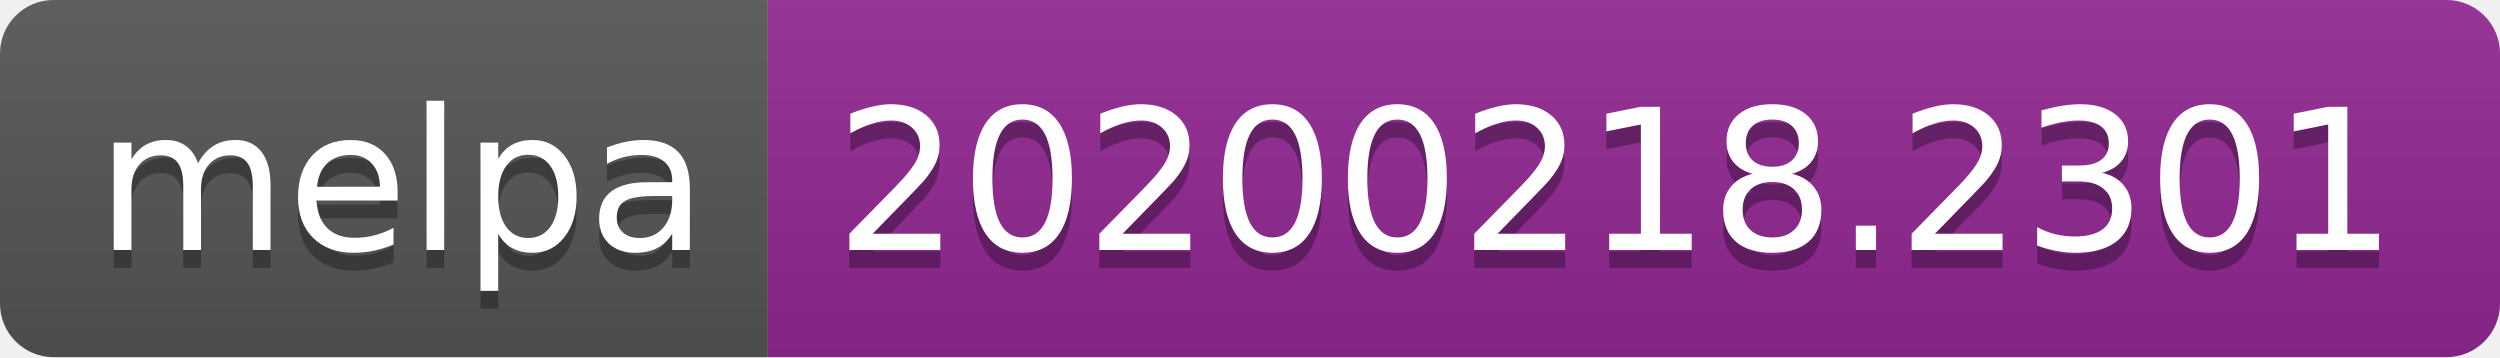
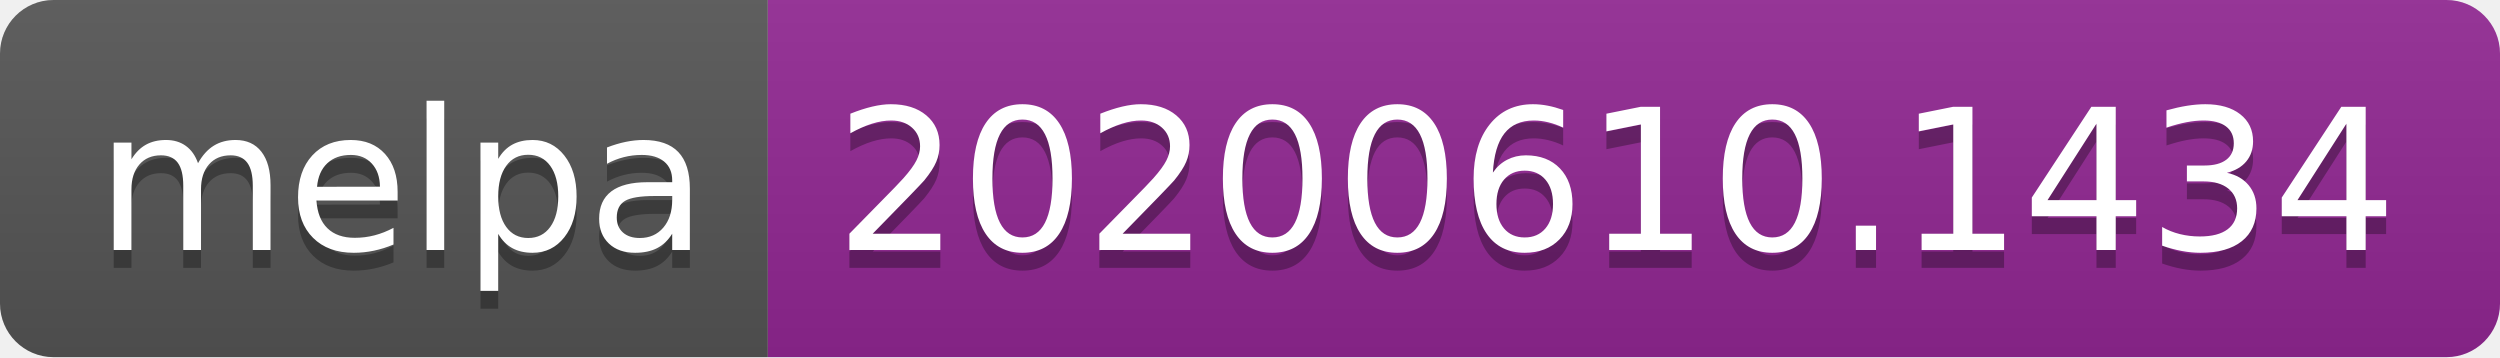
<svg xmlns="http://www.w3.org/2000/svg" width="140" height="20">
-   <linearGradient id="b" x2="0" y2="100%">
+   <linearGradient id="s" x2="0" y2="100%">
    <stop offset="0" stop-color="#bbb" stop-opacity=".1" />
    <stop offset="1" stop-opacity=".1" />
  </linearGradient>
-   <clipPath id="a">
+   <clipPath id="r">
    <rect width="140" height="20" rx="3" fill="#fff" />
  </clipPath>
-   <g clip-path="url(#a)">
-     <path fill="#555" d="M0 0h43v20H0z" />
-     <path fill="#922793" d="M43 0h97v20H43z" />
-     <path fill="url(#b)" d="M0 0h140v20H0z" />
+   <g clip-path="url(#r)">
+     <rect width="43" height="20" fill="#555" />
+     <rect x="43" width="97" height="20" fill="#922793" />
+     <rect width="140" height="20" fill="url(#s)" />
  </g>
-   <g fill="#fff" text-anchor="middle" font-family="DejaVu Sans,Verdana,Geneva,sans-serif" font-size="110">
+   <g fill="#fff" text-anchor="middle" font-family="Verdana,Geneva,DejaVu Sans,sans-serif" text-rendering="geometricPrecision" font-size="110">
    <text x="225" y="150" fill="#010101" fill-opacity=".3" transform="scale(.1)" textLength="330">melpa</text>
    <text x="225" y="140" transform="scale(.1)" textLength="330">melpa</text>
-     <text x="905" y="150" fill="#010101" fill-opacity=".3" transform="scale(.1)" textLength="870">20200218.2301</text>
-     <text x="905" y="140" transform="scale(.1)" textLength="870">20200218.2301</text>
+     <text x="905" y="150" fill="#010101" fill-opacity=".3" transform="scale(.1)" textLength="870">20200610.1434</text>
+     <text x="905" y="140" transform="scale(.1)" textLength="870">20200610.1434</text>
  </g>
</svg>
